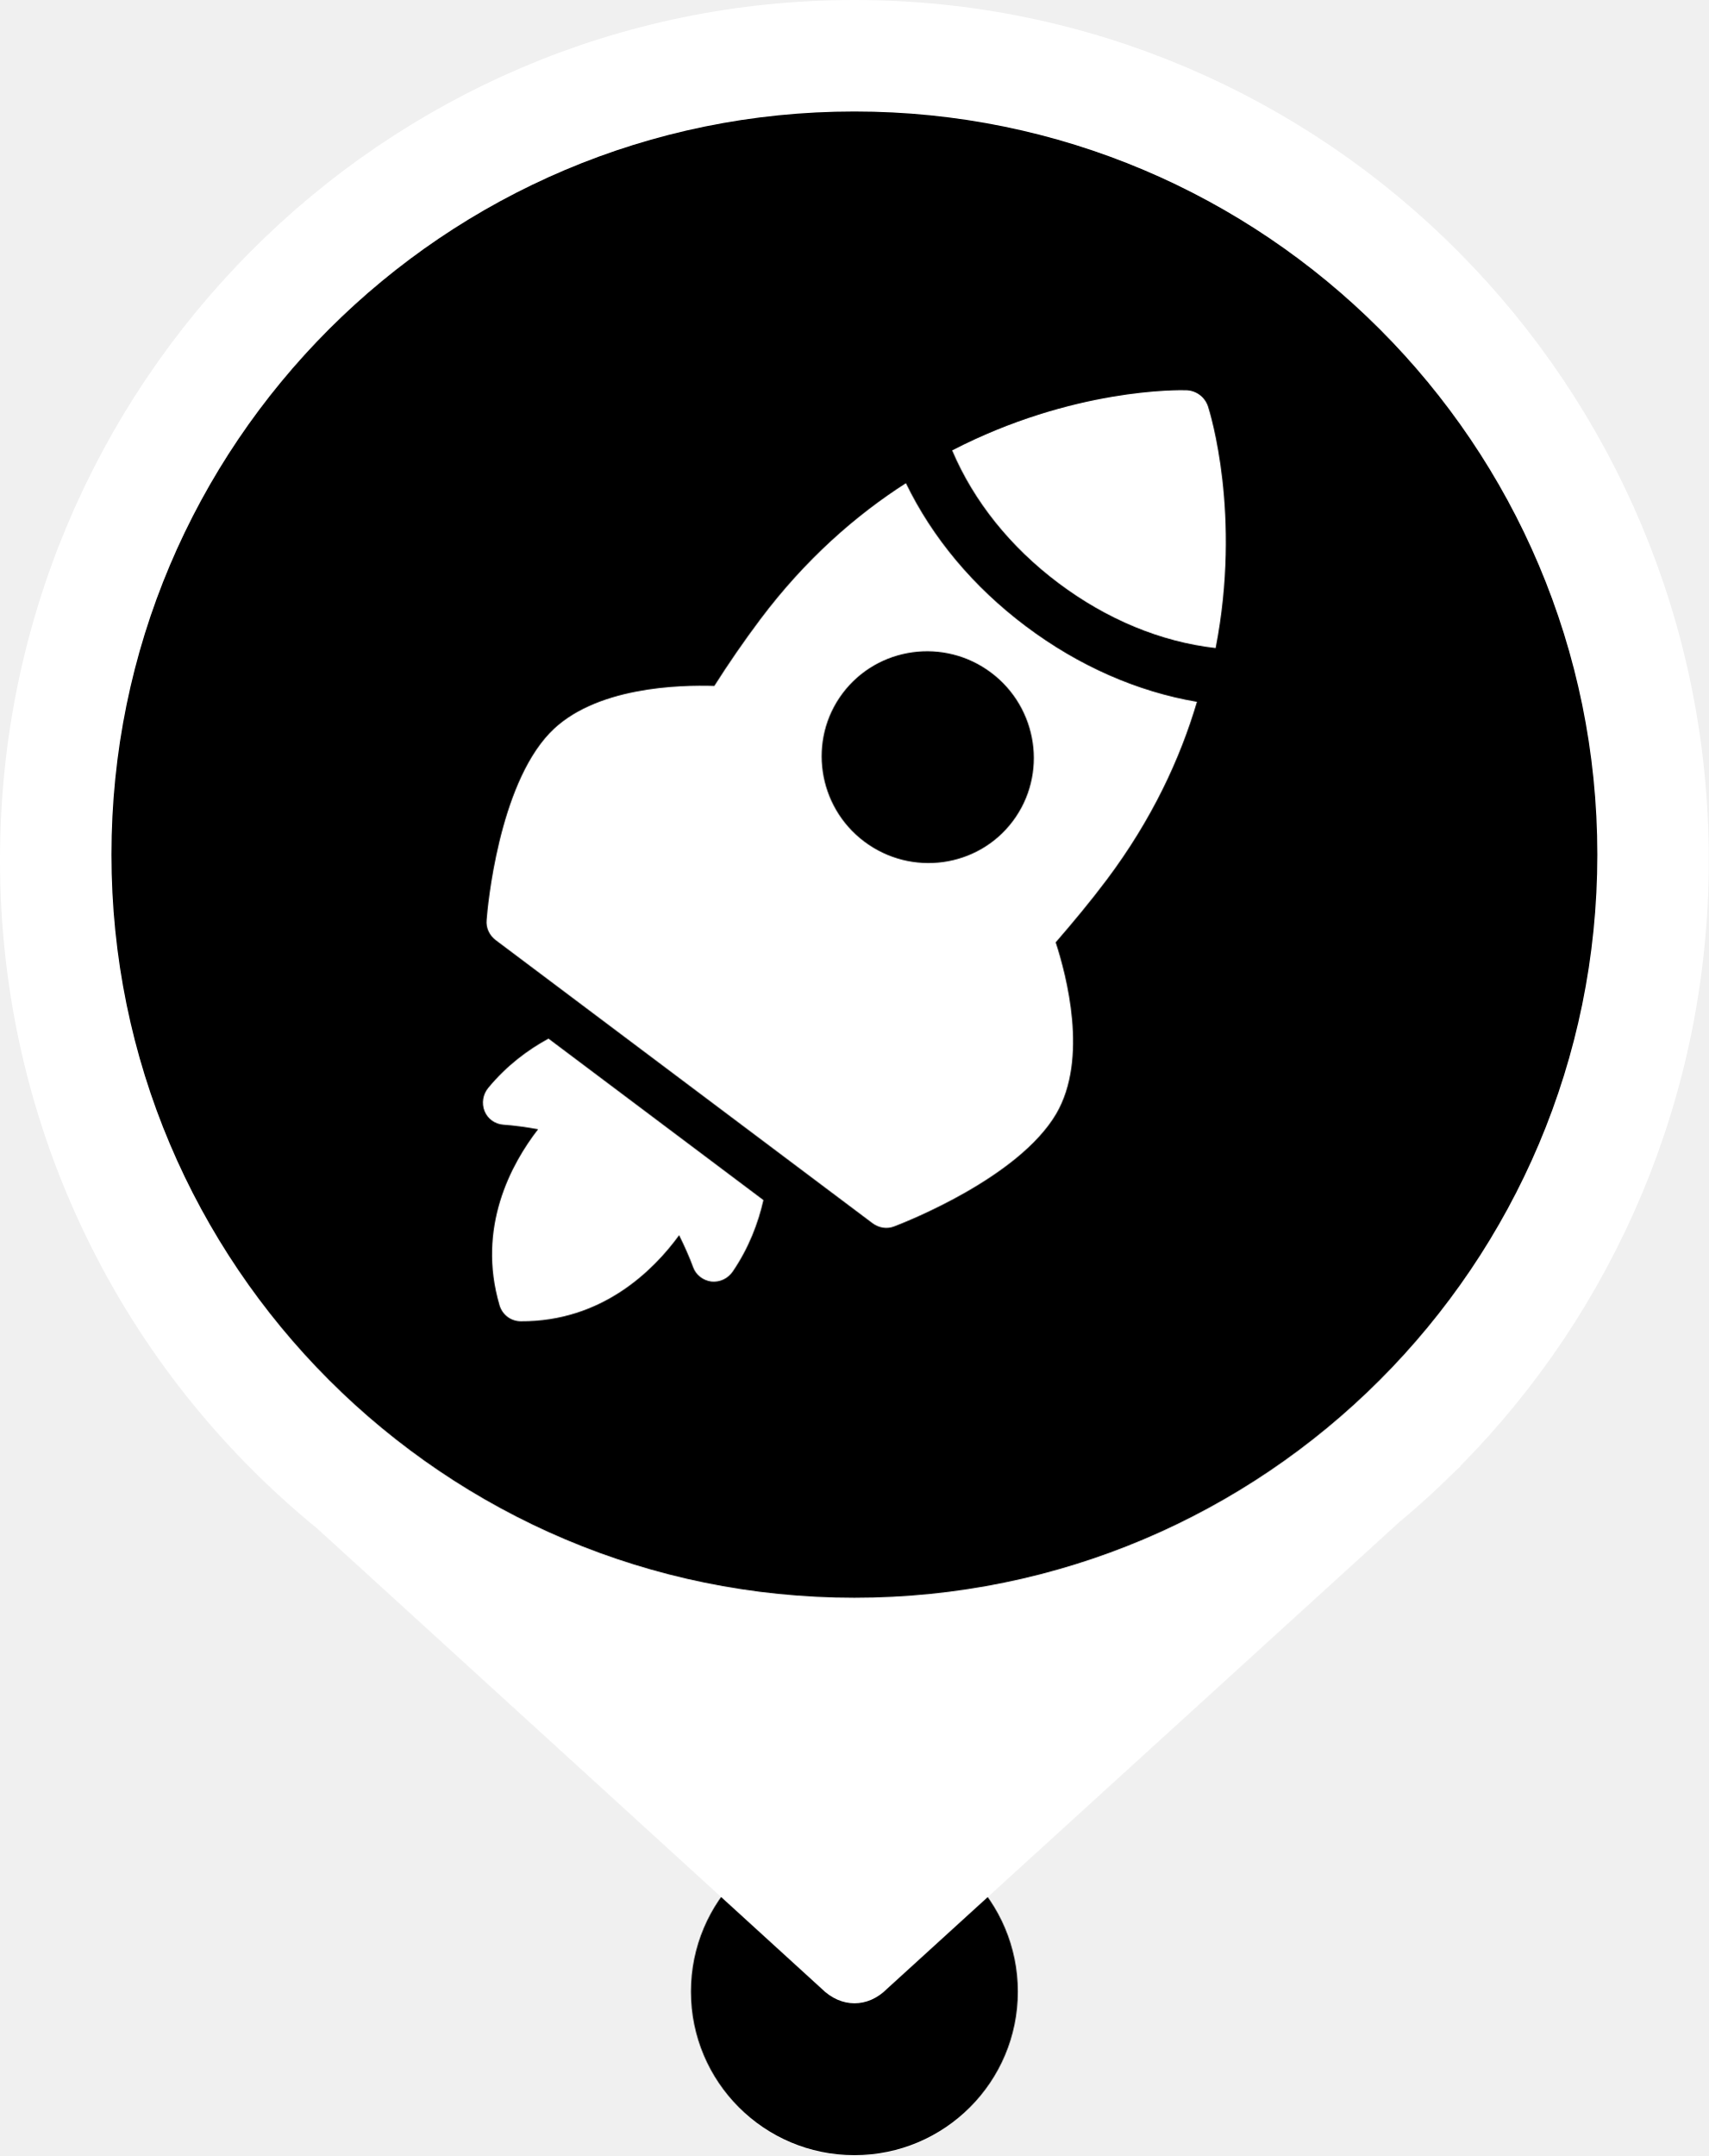
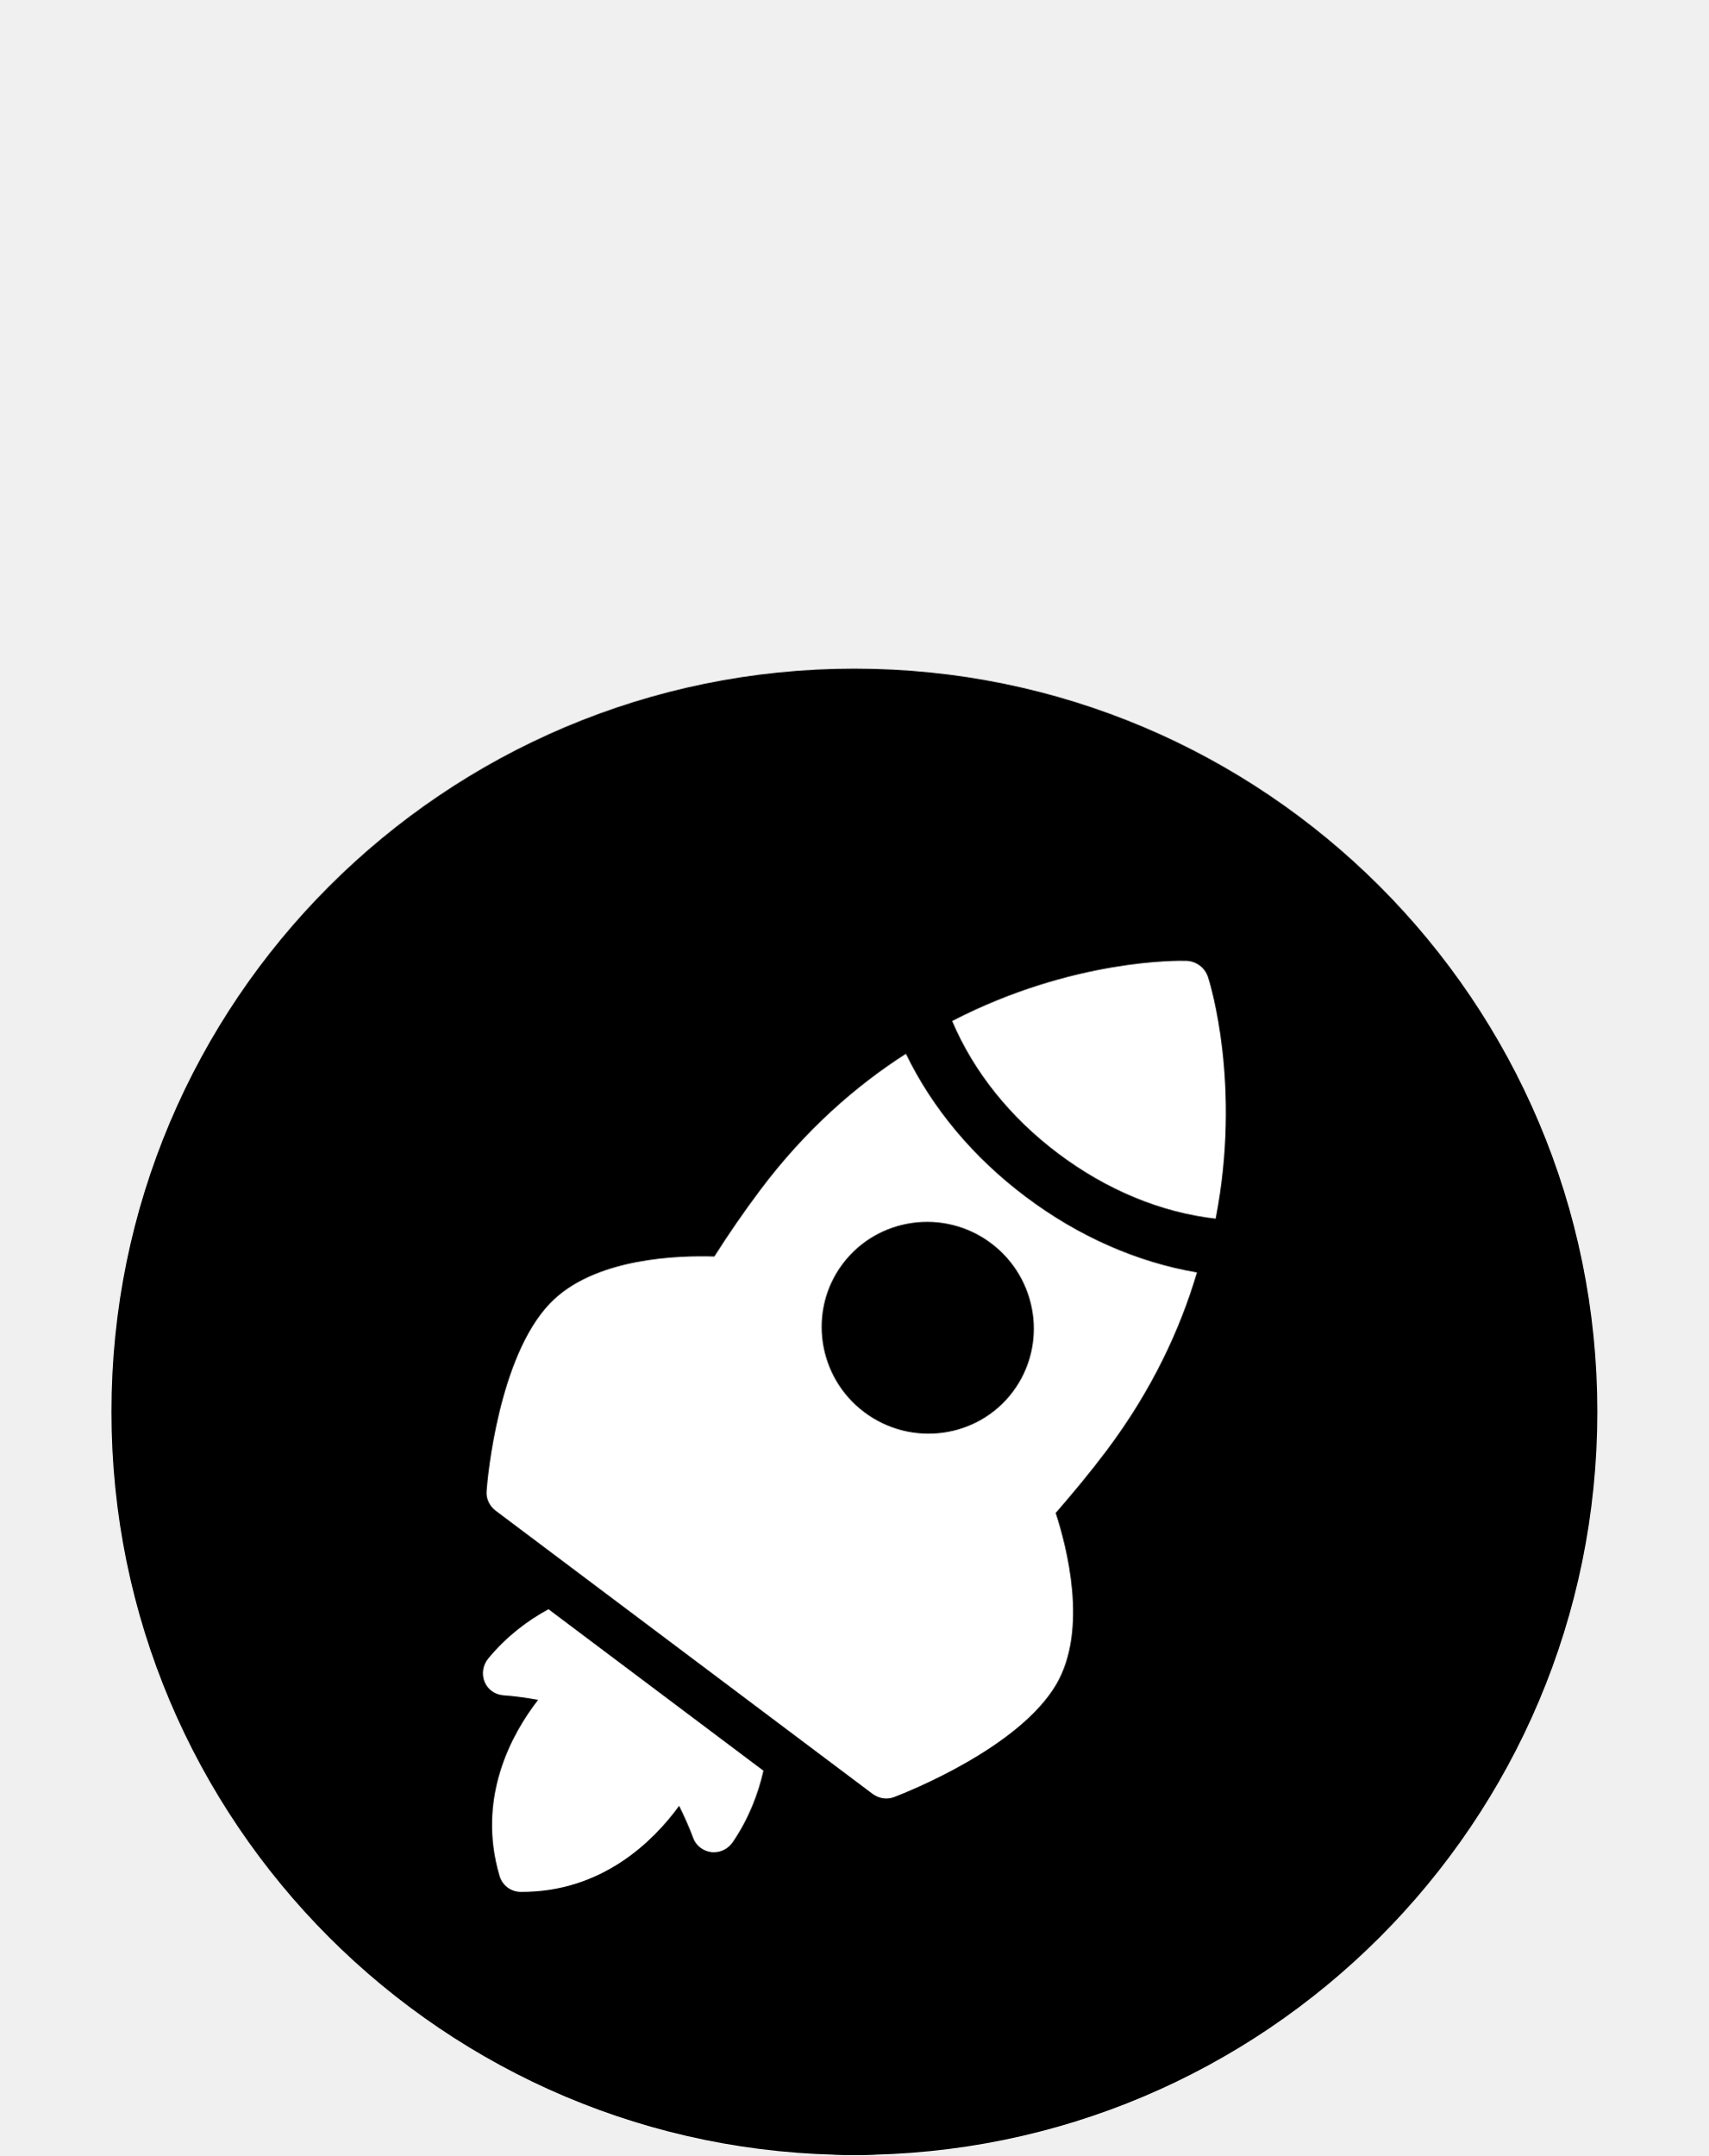
- <svg xmlns="http://www.w3.org/2000/svg" class="fest-svg" width="230" height="290" viewBox="0 0 230 290" fill="none">
-   <path class="fest-svg__marker" d="M137 268C137 280.15 127.15 290 115 290C102.85 290 93 280.15 93 268C93 255.85 102.85 246 115 246C127.15 246 137 255.85 137 268Z" fill="currentColor" />
-   <path class="fest-svg__marker-background" d="M196.559 197.279C217.228 176.36 230 147.534 230 115.706C230 51.803 178.513 0 115 0C51.487 0 0 51.803 0 115.706C0 152.051 16.655 184.483 42.705 205.695L110.577 267.596C113.217 270.22 116.803 270.24 119.423 267.596L188.222 204.932C190.895 202.708 193.467 200.366 195.928 197.913L196.624 197.279H196.559Z" fill="white" />
-   <path class="fest-svg__background" d="M15 115C15 59.772 59.772 15 115 15C170.228 15 215 59.772 215 115C215 170.228 170.228 215 115 215C59.772 215 15 170.228 15 115Z" fill="currentColor" />
-   <path class="fest-svg__icon" d="M162.602 54.706C162.19 53.431 161.014 52.547 159.675 52.508C158.759 52.477 144.406 52.208 128.163 60.604C131.07 67.463 136.005 73.605 142.458 78.451C148.936 83.317 156.234 86.364 163.626 87.201C167.118 69.267 162.886 55.575 162.602 54.706Z" fill="white" />
-   <path class="fest-svg__icon" d="M65.725 146.378C64.991 147.256 64.8 148.463 65.218 149.511C65.637 150.559 66.619 151.258 67.76 151.343C69.053 151.426 70.801 151.658 72.426 151.954C68.813 156.613 64.142 165.189 67.242 175.662C67.435 176.308 67.829 176.836 68.31 177.198C68.792 177.56 69.409 177.792 70.084 177.797C81.005 177.855 87.941 170.98 91.408 166.211C92.144 167.69 92.854 169.305 93.295 170.522C93.67 171.576 94.635 172.301 95.763 172.453C96.886 172.563 97.993 172.043 98.63 171.093C100.803 167.899 102.047 164.588 102.754 161.489L73.822 139.76C71.02 141.284 68.186 143.402 65.725 146.378Z" fill="white" />
-   <path class="fest-svg__icon" fill-rule="evenodd" clip-rule="evenodd" d="M66.734 126.515C65.868 125.865 65.392 124.854 65.499 123.784C65.629 121.962 67.127 105.865 73.975 98.657C79.907 92.409 91.508 92.147 96.15 92.296C98.064 89.284 100.114 86.298 102.325 83.354C108.423 75.236 115.234 69.305 121.935 65.017C125.496 72.371 131.015 78.971 138.084 84.28C145.152 89.589 153.055 93.07 161.109 94.44C158.857 102.07 155.06 110.266 148.963 118.384C146.752 121.327 144.431 124.109 142.096 126.805C143.534 131.223 146.515 142.437 142.166 149.874C137.126 158.44 122.082 164.365 120.396 165.016C119.398 165.417 118.293 165.24 117.428 164.59L66.734 126.515ZM136.323 110.502C141.039 104.223 139.729 95.26 133.402 90.508C127.1 85.775 118.127 87.014 113.412 93.293C108.715 99.546 110.023 108.508 116.326 113.242C122.654 117.995 131.626 116.756 136.323 110.502Z" fill="white" />
+ <svg xmlns="http://www.w3.org/2000/svg" class="fest-svg" viewBox="0 0 230 290">
+   <g class="fest-svg__marker" transform="translate(115,268) scale(1.3,1)">
+     <path fill="currentColor" d="M137,268c0,12.15-9.85,22-22,22s-22-9.85-22-22s9.85-22,22-22s22,9.85,22,22Z" transform="translate(-115,-268)" />
+   </g>
+   <g class="fest-svg__marker-background" transform="translate(115.3378,268.8145)">
+     <g transform="scale(0.6,0.6)">
+       <path d="M196.542,231.605l-.696.634c-2.461,2.453-5.033,4.795-7.706,7.019l-68.799,62.664c-2.62,2.644-6.206,2.624-8.846,0l-67.872-61.901c-29.515-32.542-42.705-53.602-42.705-89.947c0-63.903,51.487-115.748,115-115.748s115,49.974,115,113.877c0,31.828-12.772,62.483-33.441,83.402h.065Z" transform="translate(-115.5157,-303.2333)" fill="#fff" stroke-linejoin="bevel" />
+     </g>
+   </g>
+   <g class="fest-svg__background" transform="translate(115,189.975)">
+     <path fill="currentColor" d="M15,115C15,59.772,59.772,15,115,15c55.228,0,100,44.772,100,100c0,55.228-44.772,100-100,100-55.228,0-100-44.772-100-100Z" transform="translate(-115,-115)" />
+   </g>
+   <g class="fest-svg__icon" transform="translate(115,190.6067)">
+     <g transform="translate(-115,-113.821)">
+       <path d="M162.602 54.706C162.19 53.431 161.014 52.547 159.675 52.508C158.759 52.477 144.406 52.208 128.163 60.604C131.07 67.463 136.005 73.605 142.458 78.451C148.936 83.317 156.234 86.364 163.626 87.201C167.118 69.267 162.886 55.575 162.602 54.706Z" fill="white" />
+       <path d="M65.725 146.378C64.991 147.256 64.8 148.463 65.218 149.511C65.637 150.559 66.619 151.258 67.76 151.343C69.053 151.426 70.801 151.658 72.426 151.954C68.813 156.613 64.142 165.189 67.242 175.662C67.435 176.308 67.829 176.836 68.31 177.198C68.792 177.56 69.409 177.792 70.084 177.797C81.005 177.855 87.941 170.98 91.408 166.211C92.144 167.69 92.854 169.305 93.295 170.522C93.67 171.576 94.635 172.301 95.763 172.453C96.886 172.563 97.993 172.043 98.63 171.093C100.803 167.899 102.047 164.588 102.754 161.489L73.822 139.76C71.02 141.284 68.186 143.402 65.725 146.378Z" fill="white" />
+       <path fill-rule="evenodd" clip-rule="evenodd" d="M66.734 126.515C65.868 125.865 65.392 124.854 65.499 123.784C65.629 121.962 67.127 105.865 73.975 98.657C79.907 92.409 91.508 92.147 96.15 92.296C98.064 89.284 100.114 86.298 102.325 83.354C108.423 75.236 115.234 69.305 121.935 65.017C125.496 72.371 131.015 78.971 138.084 84.28C145.152 89.589 153.055 93.07 161.109 94.44C158.857 102.07 155.06 110.266 148.963 118.384C146.752 121.327 144.431 124.109 142.096 126.805C143.534 131.223 146.515 142.437 142.166 149.874C137.126 158.44 122.082 164.365 120.396 165.016C119.398 165.417 118.293 165.24 117.428 164.59L66.734 126.515ZM136.323 110.502C141.039 104.223 139.729 95.26 133.402 90.508C127.1 85.775 118.127 87.014 113.412 93.293C108.715 99.546 110.023 108.508 116.326 113.242C122.654 117.995 131.626 116.756 136.323 110.502Z" fill="white" />
+     </g>
+   </g>
</svg>
